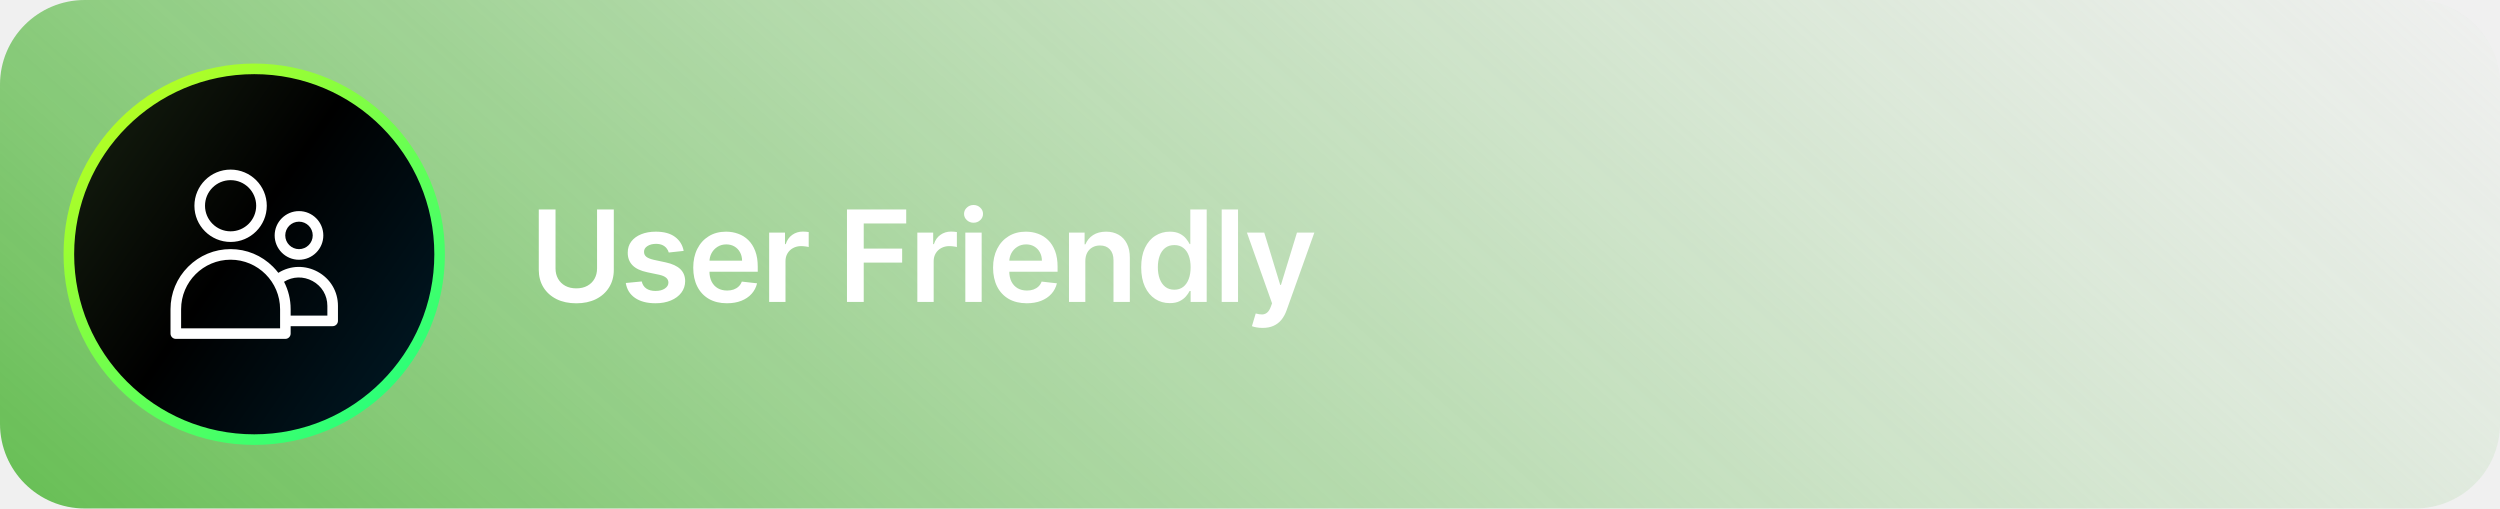
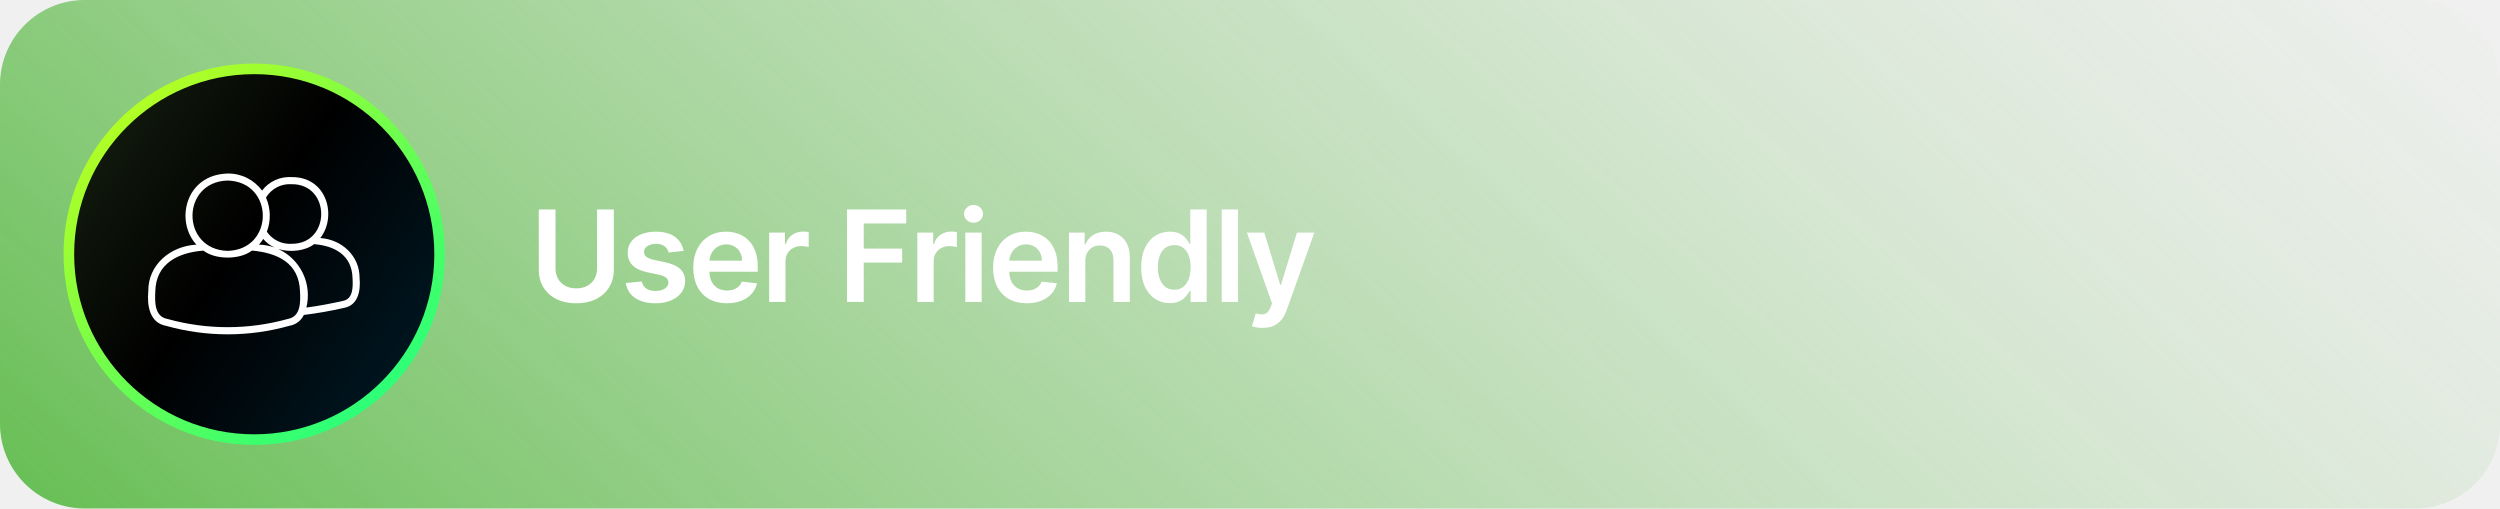
<svg xmlns="http://www.w3.org/2000/svg" width="472" height="96" viewBox="0 0 472 96" fill="none">
-   <path d="M0 16C0 7.163 7.163 0 16 0H456C464.837 0 472 7.163 472 16V80C472 88.837 464.837 96 456 96H16C7.163 96 0 88.837 0 80V16Z" fill="url(#paint0_linear_1097_9529)" />
-   <circle cx="48" cy="48" r="35" fill="url(#paint1_linear_1097_9529)" stroke="url(#paint2_linear_1097_9529)" stroke-width="2" />
+   <path d="M0 16C0 7.163 7.163 0 16 0H456C464.837 0 472 7.163 472 16V80C472 88.837 464.837 96 456 96H16C7.163 96 0 88.837 0 80V16Z" fill="url(#paint0_linear_1678_10336)" />
+   <circle cx="48" cy="48" r="35" fill="url(#paint1_linear_1678_10336)" stroke="url(#paint2_linear_1678_10336)" stroke-width="2" />
+   <path d="M67.888 52.503C67.929 48.333 64.52 45.193 60.466 44.945C63.635 40.93 61.823 33.342 55.017 33.435C53.954 33.373 52.893 33.573 51.926 34.017C50.959 34.462 50.115 35.136 49.47 35.983C48.725 34.966 47.747 34.143 46.618 33.583C45.489 33.023 44.242 32.742 42.982 32.764C34.976 32.97 33.01 41.763 37.081 46.192C32.23 46.438 27.925 49.947 27.994 55.031C27.742 57.651 28.24 60.935 31.312 61.506C38.943 63.66 47.021 63.66 54.652 61.506C55.236 61.411 55.788 61.175 56.261 60.819C56.734 60.463 57.114 59.998 57.367 59.462C59.926 59.147 62.468 58.7 64.982 58.122C67.649 57.625 68.113 54.785 67.888 52.503ZM50.22 37.297C50.712 36.478 51.42 35.81 52.266 35.366C53.112 34.921 54.063 34.717 55.017 34.776C62.52 34.669 62.52 46.127 55.017 46.028C54.115 46.08 53.214 45.899 52.403 45.502C51.592 45.104 50.897 44.504 50.386 43.759L50.382 43.752C51.176 41.663 51.117 39.346 50.218 37.299L50.22 37.297ZM49.702 45.119C50.288 45.812 51.022 46.365 51.851 46.736C50.898 46.399 49.899 46.212 48.89 46.184C49.191 45.852 49.462 45.494 49.699 45.114L49.702 45.119ZM42.981 34.086C51.831 34.315 51.833 47.133 42.981 47.364C34.131 47.135 34.129 34.316 42.981 34.086ZM54.36 60.212C46.914 62.29 39.042 62.29 31.597 60.212C29.155 59.781 29.222 56.955 29.321 55.031C29.418 49.704 33.679 47.679 38.403 47.317C40.687 49.077 45.295 49.072 47.573 47.308C52.375 47.747 56.474 49.615 56.642 55.031C56.742 56.955 56.808 59.781 54.36 60.212ZM64.696 56.822C62.971 57.207 60.238 57.764 57.843 58.069C58.383 55.896 58.149 53.603 57.181 51.584C56.212 49.566 54.57 47.948 52.537 47.01C54.704 47.713 57.694 47.383 59.289 46.095C63.208 46.41 66.441 48.184 66.561 52.503C66.634 54.089 66.733 56.47 64.696 56.822Z" fill="white" />
  <path d="M112.724 39.545H115.886V50.949C115.886 52.199 115.591 53.298 115 54.247C114.415 55.196 113.591 55.938 112.528 56.472C111.466 57 110.224 57.264 108.804 57.264C107.378 57.264 106.134 57 105.071 56.472C104.009 55.938 103.185 55.196 102.599 54.247C102.014 53.298 101.722 52.199 101.722 50.949V39.545H104.884V50.685C104.884 51.412 105.043 52.06 105.361 52.628C105.685 53.196 106.139 53.642 106.724 53.966C107.31 54.284 108.003 54.443 108.804 54.443C109.605 54.443 110.298 54.284 110.884 53.966C111.474 53.642 111.929 53.196 112.247 52.628C112.565 52.06 112.724 51.412 112.724 50.685V39.545ZM129.077 47.369L126.265 47.676C126.185 47.392 126.046 47.125 125.847 46.875C125.654 46.625 125.393 46.423 125.063 46.27C124.734 46.117 124.33 46.04 123.853 46.04C123.211 46.04 122.671 46.179 122.234 46.457C121.802 46.736 121.589 47.097 121.594 47.54C121.589 47.92 121.728 48.23 122.012 48.469C122.302 48.707 122.779 48.903 123.444 49.057L125.677 49.534C126.915 49.801 127.836 50.224 128.438 50.804C129.046 51.383 129.353 52.142 129.359 53.08C129.353 53.903 129.111 54.631 128.634 55.261C128.163 55.886 127.506 56.375 126.665 56.727C125.825 57.08 124.859 57.256 123.768 57.256C122.165 57.256 120.876 56.92 119.898 56.25C118.921 55.574 118.339 54.633 118.151 53.429L121.16 53.139C121.296 53.73 121.586 54.176 122.029 54.477C122.472 54.778 123.049 54.929 123.759 54.929C124.492 54.929 125.08 54.778 125.523 54.477C125.972 54.176 126.197 53.804 126.197 53.361C126.197 52.986 126.052 52.676 125.762 52.432C125.478 52.188 125.035 52 124.432 51.869L122.2 51.401C120.944 51.139 120.015 50.699 119.413 50.08C118.81 49.455 118.512 48.665 118.518 47.71C118.512 46.903 118.731 46.205 119.174 45.614C119.623 45.017 120.245 44.557 121.04 44.233C121.842 43.903 122.765 43.739 123.81 43.739C125.344 43.739 126.552 44.065 127.432 44.719C128.319 45.372 128.867 46.256 129.077 47.369ZM137.242 57.256C135.93 57.256 134.796 56.983 133.842 56.438C132.893 55.886 132.163 55.108 131.651 54.102C131.14 53.091 130.884 51.901 130.884 50.531C130.884 49.185 131.14 48.003 131.651 46.986C132.168 45.963 132.89 45.168 133.816 44.599C134.742 44.026 135.83 43.739 137.08 43.739C137.887 43.739 138.648 43.869 139.364 44.131C140.086 44.386 140.722 44.784 141.273 45.324C141.83 45.864 142.268 46.551 142.586 47.386C142.904 48.216 143.063 49.205 143.063 50.352V51.298H132.333V49.219H140.106C140.1 48.628 139.972 48.102 139.722 47.642C139.472 47.176 139.123 46.81 138.674 46.543C138.231 46.276 137.714 46.142 137.123 46.142C136.492 46.142 135.938 46.295 135.461 46.602C134.984 46.903 134.611 47.301 134.344 47.795C134.083 48.284 133.95 48.821 133.944 49.406V51.222C133.944 51.983 134.083 52.636 134.361 53.182C134.64 53.722 135.029 54.136 135.529 54.426C136.029 54.71 136.614 54.852 137.285 54.852C137.734 54.852 138.14 54.79 138.503 54.665C138.867 54.534 139.182 54.344 139.45 54.094C139.717 53.844 139.918 53.534 140.055 53.165L142.935 53.489C142.753 54.25 142.407 54.915 141.896 55.483C141.39 56.045 140.742 56.483 139.952 56.795C139.163 57.102 138.259 57.256 137.242 57.256ZM145.217 57V43.909H148.209V46.091H148.345C148.584 45.335 148.993 44.753 149.572 44.344C150.158 43.929 150.825 43.722 151.575 43.722C151.746 43.722 151.936 43.73 152.146 43.747C152.362 43.758 152.541 43.778 152.683 43.807V46.645C152.552 46.599 152.345 46.56 152.061 46.526C151.783 46.486 151.513 46.466 151.251 46.466C150.689 46.466 150.183 46.588 149.734 46.832C149.291 47.071 148.942 47.403 148.686 47.83C148.43 48.256 148.302 48.747 148.302 49.304V57H145.217ZM159.91 57V39.545H171.092V42.196H163.072V46.935H170.325V49.585H163.072V57H159.91ZM173.193 57V43.909H176.184V46.091H176.321C176.559 45.335 176.969 44.753 177.548 44.344C178.133 43.929 178.801 43.722 179.551 43.722C179.721 43.722 179.912 43.73 180.122 43.747C180.338 43.758 180.517 43.778 180.659 43.807V46.645C180.528 46.599 180.321 46.56 180.037 46.526C179.758 46.486 179.488 46.466 179.227 46.466C178.665 46.466 178.159 46.588 177.71 46.832C177.267 47.071 176.917 47.403 176.662 47.83C176.406 48.256 176.278 48.747 176.278 49.304V57H173.193ZM182.253 57V43.909H185.338V57H182.253ZM183.804 42.051C183.315 42.051 182.895 41.889 182.542 41.565C182.19 41.236 182.014 40.841 182.014 40.381C182.014 39.915 182.19 39.52 182.542 39.196C182.895 38.867 183.315 38.702 183.804 38.702C184.298 38.702 184.719 38.867 185.065 39.196C185.417 39.52 185.594 39.915 185.594 40.381C185.594 40.841 185.417 41.236 185.065 41.565C184.719 41.889 184.298 42.051 183.804 42.051ZM193.85 57.256C192.537 57.256 191.404 56.983 190.449 56.438C189.5 55.886 188.77 55.108 188.259 54.102C187.748 53.091 187.492 51.901 187.492 50.531C187.492 49.185 187.748 48.003 188.259 46.986C188.776 45.963 189.498 45.168 190.424 44.599C191.35 44.026 192.438 43.739 193.688 43.739C194.495 43.739 195.256 43.869 195.972 44.131C196.694 44.386 197.33 44.784 197.881 45.324C198.438 45.864 198.875 46.551 199.194 47.386C199.512 48.216 199.671 49.205 199.671 50.352V51.298H188.941V49.219H196.714C196.708 48.628 196.58 48.102 196.33 47.642C196.08 47.176 195.731 46.81 195.282 46.543C194.839 46.276 194.321 46.142 193.731 46.142C193.1 46.142 192.546 46.295 192.069 46.602C191.591 46.903 191.219 47.301 190.952 47.795C190.691 48.284 190.557 48.821 190.552 49.406V51.222C190.552 51.983 190.691 52.636 190.969 53.182C191.248 53.722 191.637 54.136 192.137 54.426C192.637 54.71 193.222 54.852 193.892 54.852C194.341 54.852 194.748 54.79 195.111 54.665C195.475 54.534 195.79 54.344 196.057 54.094C196.324 53.844 196.526 53.534 196.662 53.165L199.543 53.489C199.361 54.25 199.015 54.915 198.503 55.483C197.998 56.045 197.35 56.483 196.56 56.795C195.77 57.102 194.867 57.256 193.85 57.256ZM204.91 49.33V57H201.825V43.909H204.774V46.133H204.927C205.228 45.401 205.709 44.818 206.368 44.386C207.032 43.955 207.853 43.739 208.831 43.739C209.734 43.739 210.521 43.932 211.191 44.318C211.868 44.705 212.39 45.264 212.76 45.997C213.135 46.73 213.319 47.619 213.314 48.665V57H210.228V49.142C210.228 48.267 210.001 47.582 209.547 47.088C209.098 46.594 208.476 46.347 207.68 46.347C207.14 46.347 206.66 46.466 206.24 46.705C205.825 46.938 205.498 47.276 205.26 47.719C205.027 48.162 204.91 48.699 204.91 49.33ZM220.852 57.23C219.824 57.23 218.903 56.966 218.091 56.438C217.278 55.909 216.636 55.142 216.164 54.136C215.693 53.131 215.457 51.909 215.457 50.472C215.457 49.017 215.696 47.79 216.173 46.79C216.656 45.784 217.306 45.026 218.125 44.514C218.943 43.997 219.855 43.739 220.86 43.739C221.628 43.739 222.258 43.869 222.753 44.131C223.247 44.386 223.639 44.696 223.929 45.06C224.218 45.418 224.443 45.756 224.602 46.074H224.73V39.545H227.824V57H224.789V54.938H224.602C224.443 55.256 224.213 55.594 223.912 55.952C223.61 56.304 223.213 56.605 222.718 56.855C222.224 57.105 221.602 57.23 220.852 57.23ZM221.713 54.699C222.366 54.699 222.923 54.523 223.383 54.17C223.843 53.812 224.193 53.315 224.431 52.679C224.67 52.043 224.789 51.301 224.789 50.455C224.789 49.608 224.67 48.872 224.431 48.247C224.199 47.622 223.852 47.136 223.392 46.79C222.937 46.443 222.378 46.27 221.713 46.27C221.025 46.27 220.451 46.449 219.991 46.807C219.531 47.165 219.184 47.659 218.951 48.29C218.718 48.92 218.602 49.642 218.602 50.455C218.602 51.273 218.718 52.003 218.951 52.645C219.19 53.281 219.539 53.784 220 54.153C220.466 54.517 221.037 54.699 221.713 54.699ZM233.74 39.545V57H230.655V39.545H233.74ZM238.375 61.909C237.954 61.909 237.565 61.875 237.207 61.807C236.855 61.744 236.573 61.67 236.363 61.585L237.079 59.182C237.528 59.312 237.929 59.375 238.281 59.369C238.633 59.364 238.943 59.253 239.21 59.037C239.483 58.827 239.713 58.474 239.9 57.98L240.164 57.273L235.417 43.909H238.69L241.707 53.795H241.843L244.869 43.909H248.15L242.909 58.585C242.664 59.278 242.341 59.872 241.937 60.367C241.534 60.867 241.039 61.247 240.454 61.508C239.875 61.776 239.181 61.909 238.375 61.909Z" fill="white" />
-   <g clip-path="url(#clip0_1097_9529)">
-     <path d="M43.537 45.681C47.306 45.681 50.368 42.612 50.368 38.85C50.368 35.081 47.306 32.019 43.537 32.019C39.768 32.019 36.706 35.081 36.706 38.85C36.7 42.619 39.768 45.681 43.537 45.681ZM43.537 34.013C46.2 34.013 48.368 36.181 48.368 38.844C48.368 41.506 46.2 43.675 43.537 43.675C40.875 43.675 38.706 41.506 38.706 38.844C38.7 36.181 40.868 34.013 43.537 34.013ZM59.975 51.306C58.843 50.688 57.568 50.375 56.3 50.394C54.981 50.413 53.687 50.8 52.55 51.513C52.243 51.112 51.906 50.725 51.543 50.362C49.393 48.212 46.55 47.031 43.531 47.031C40.512 47.031 37.668 48.212 35.518 50.362C33.375 52.506 32.193 55.35 32.193 58.369V62.981C32.193 63.531 32.643 63.981 33.193 63.981H53.875C54.425 63.981 54.875 63.531 54.875 62.981V61.581H62.806C63.356 61.581 63.806 61.131 63.806 60.581V57.75C63.806 55.025 62.375 52.612 59.975 51.306ZM52.875 61.987H34.193V58.375C34.193 53.225 38.381 49.031 43.537 49.031C48.687 49.031 52.881 53.225 52.881 58.375V61.987H52.875ZM61.806 59.581H54.875V58.369C54.875 56.544 54.443 54.781 53.625 53.2C55.275 52.169 57.281 52.119 59.018 53.062C60.762 54.013 61.806 55.763 61.806 57.744V59.581ZM56.45 49.044C58.981 49.044 61.043 46.981 61.043 44.45C61.043 41.919 58.981 39.856 56.45 39.856C53.918 39.856 51.856 41.919 51.856 44.45C51.856 46.981 53.912 49.044 56.45 49.044ZM56.45 41.85C57.881 41.85 59.043 43.013 59.043 44.444C59.043 45.875 57.881 47.038 56.45 47.038C55.018 47.038 53.856 45.875 53.856 44.444C53.856 43.013 55.018 41.85 56.45 41.85Z" fill="white" />
-   </g>
  <defs>
-     <linearGradient id="paint0_linear_1097_9529" x1="488.235" y1="5.7" x2="226.614" y2="298.49" gradientUnits="userSpaceOnUse">
+     <linearGradient id="paint0_linear_1678_10336" x1="488.235" y1="5.7" x2="226.614" y2="298.49" gradientUnits="userSpaceOnUse">
      <stop stop-color="#B0D8A7" stop-opacity="0" />
      <stop offset="1" stop-color="#66BE53" />
    </linearGradient>
-     <linearGradient id="paint1_linear_1097_9529" x1="12" y1="6.305" x2="96.13" y2="64.594" gradientUnits="userSpaceOnUse">
+     <linearGradient id="paint1_linear_1678_10336" x1="12" y1="6.305" x2="96.13" y2="64.594" gradientUnits="userSpaceOnUse">
      <stop stop-color="#1A2613" />
      <stop offset="0.489" />
      <stop offset="1" stop-color="#001D2B" />
    </linearGradient>
-     <linearGradient id="paint2_linear_1097_9529" x1="84" y1="82.244" x2="20.037" y2="6.439" gradientUnits="userSpaceOnUse">
+     <linearGradient id="paint2_linear_1678_10336" x1="84" y1="82.244" x2="20.037" y2="6.439" gradientUnits="userSpaceOnUse">
      <stop stop-color="#14FF87" />
      <stop offset="1" stop-color="#CAFE15" />
    </linearGradient>
-     <clipPath id="clip0_1097_9529">
-       <rect width="32" height="32" fill="white" transform="translate(32 32)" />
-     </clipPath>
  </defs>
</svg>
